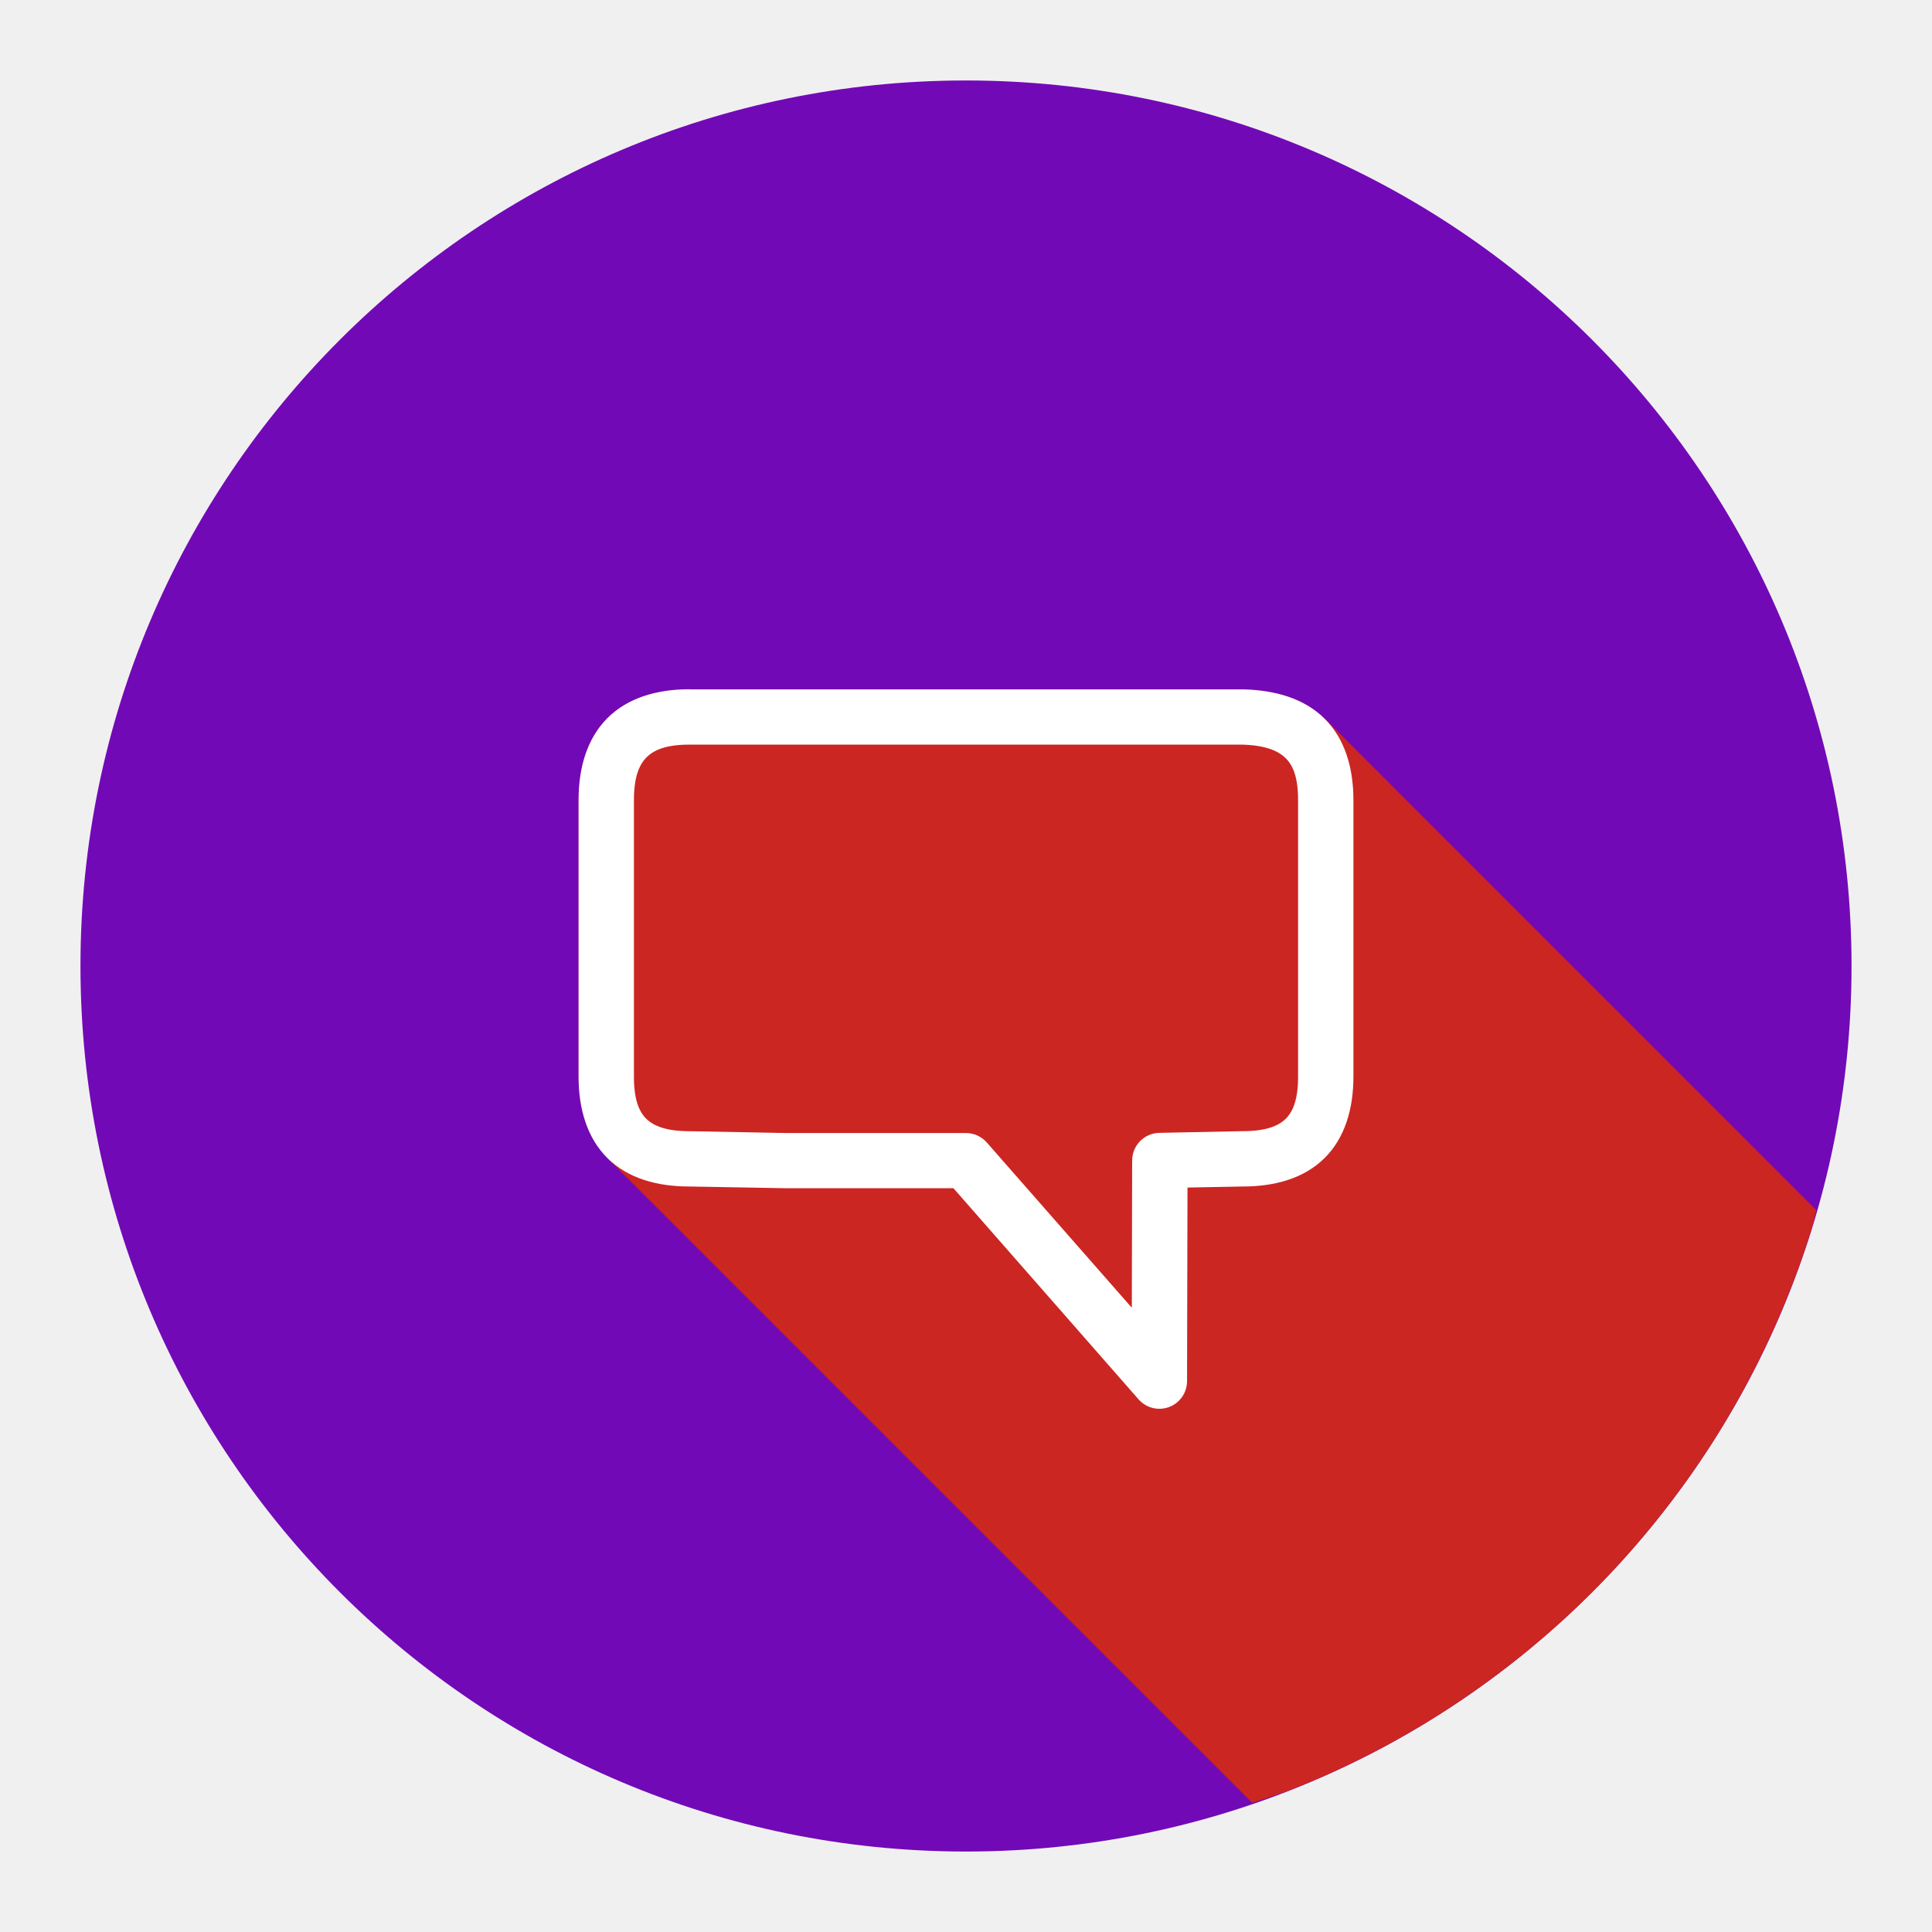
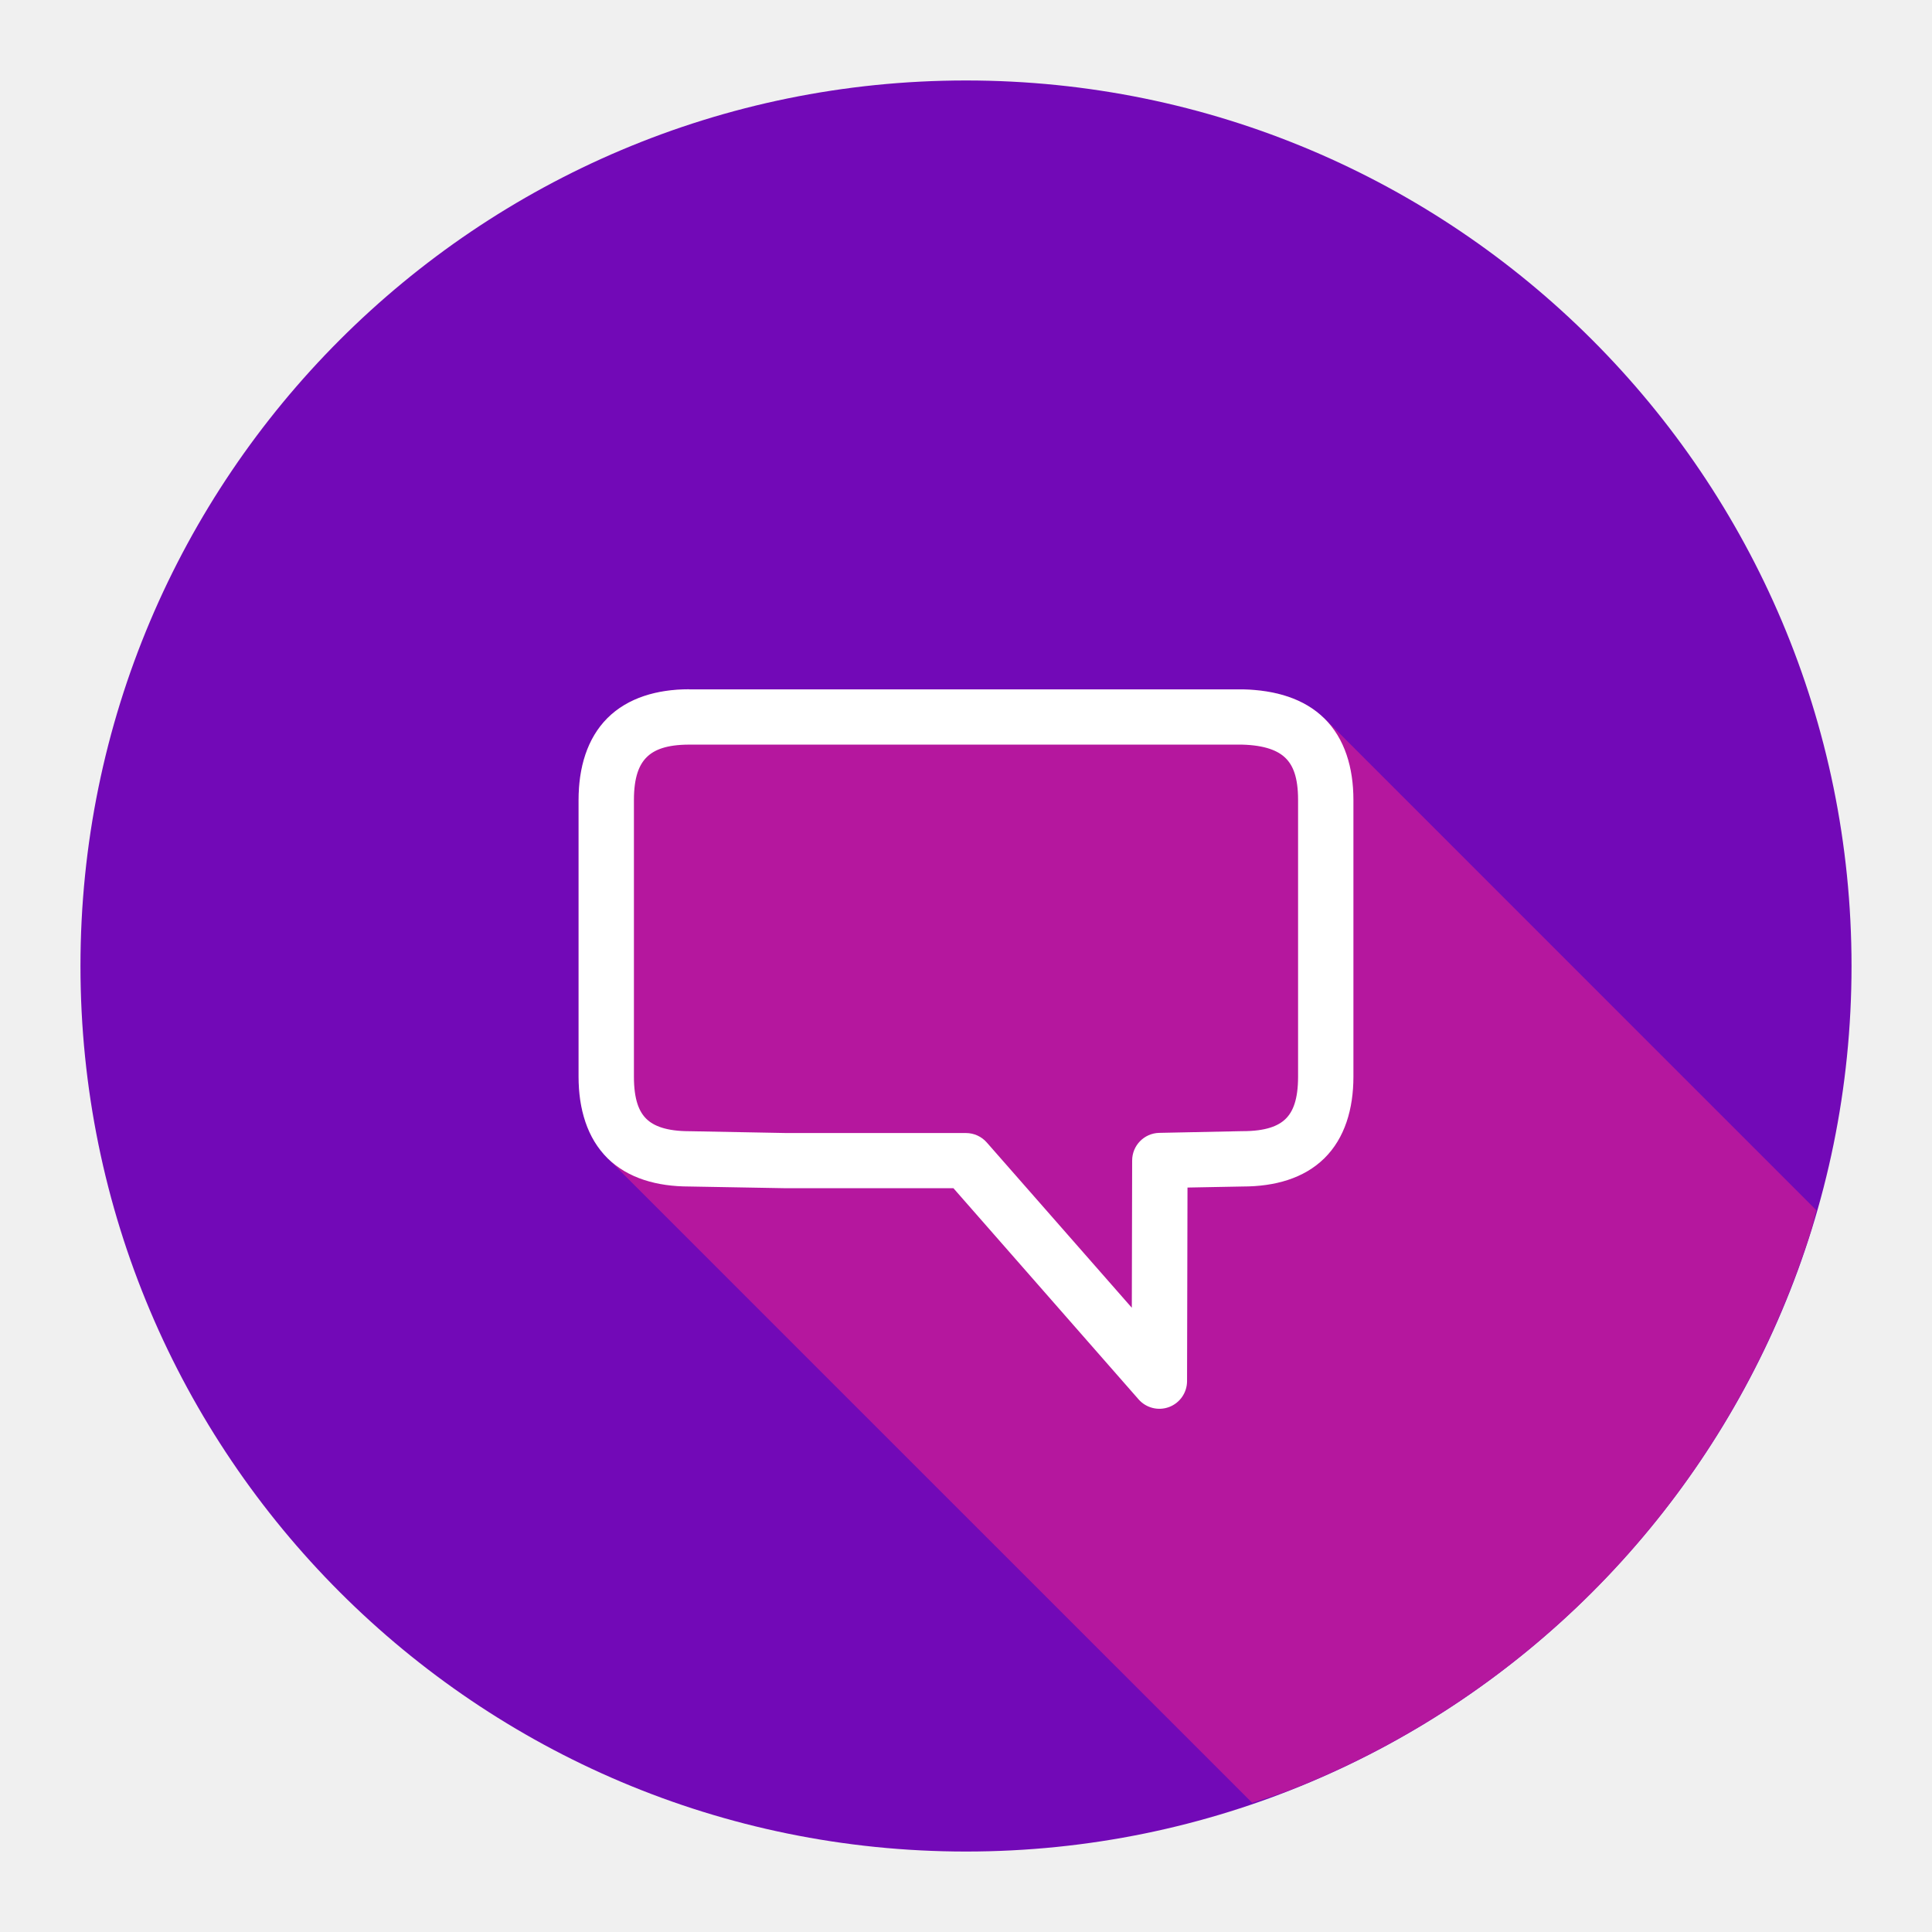
<svg xmlns="http://www.w3.org/2000/svg" id="SvgjsSvg1001" width="288" height="288" version="1.1">
  <defs id="SvgjsDefs1002" />
  <g id="SvgjsG1008" transform="matrix(0.9167,0,0,0.9167,11.9952,11.99525)">
    <svg width="288" height="288" viewBox="0 0 32 32">
      <g transform="translate(0 -1020.362)" fill="#000000" class="color000 svgShape">
        <circle cx="16" cy="1036.362" r="16" fill="#7209B7" class="color1d67b1 svgShape" />
-         <path fill="#cc2622" style="line-height:normal;text-indent:0;text-align:start;text-decoration-line:none;text-decoration-style:solid;text-decoration-color:#000;text-transform:none;block-progression:tb;isolation:auto;mix-blend-mode:normal" d="M 21.17 31.119 A 16 16 0 0 0 21.797 30.912 A 16 16 0 0 0 23.258 30.26 A 16 16 0 0 0 24.645 29.463 A 16 16 0 0 0 25.945 28.533 A 16 16 0 0 0 27.146 27.479 A 16 16 0 0 0 28.238 26.307 A 16 16 0 0 0 29.205 25.035 A 16 16 0 0 0 30.041 23.67 A 16 16 0 0 0 30.736 22.23 A 16 16 0 0 0 31.285 20.729 A 16 16 0 0 0 31.365 20.414 L 22.477 11.525 C 22.479 11.535 22.482 11.537 22.484 11.537 L 22.477 11.529 C 22.109 11.166 21.59 11.017 21.014 11.002 A 0.5 0.5 0 0 0 21 11.002 L 16 11.002 L 11.002 11.002 L 11 11.002 L 11 11 C 10.417 11 9.889 11.154 9.521 11.521 C 9.154 11.889 9 12.417 9 13 L 9 18 C 9 18.145 9.009 18.286 9.029 18.422 C 9.047 18.545 9.077 18.662 9.113 18.775 C 9.117 18.787 9.117 18.801 9.121 18.812 C 9.163 18.937 9.218 19.055 9.283 19.164 C 9.326 19.236 9.382 19.297 9.436 19.361 C 9.464 19.395 9.484 19.434 9.516 19.465 L 9.525 19.475 L 21.17 31.119 z " color="#000" font-family="sans-serif" font-weight="400" transform="translate(0 1020.362)" white-space="normal" class="color154082 svgShape" />
+         <path fill="#B5179E" style="line-height:normal;text-indent:0;text-align:start;text-decoration-line:none;text-decoration-style:solid;text-decoration-color:#000;text-transform:none;block-progression:tb;isolation:auto;mix-blend-mode:normal" d="M 21.17 31.119 A 16 16 0 0 0 21.797 30.912 A 16 16 0 0 0 23.258 30.26 A 16 16 0 0 0 24.645 29.463 A 16 16 0 0 0 25.945 28.533 A 16 16 0 0 0 27.146 27.479 A 16 16 0 0 0 28.238 26.307 A 16 16 0 0 0 29.205 25.035 A 16 16 0 0 0 30.041 23.67 A 16 16 0 0 0 30.736 22.23 A 16 16 0 0 0 31.285 20.729 A 16 16 0 0 0 31.365 20.414 L 22.477 11.525 C 22.479 11.535 22.482 11.537 22.484 11.537 L 22.477 11.529 C 22.109 11.166 21.59 11.017 21.014 11.002 A 0.5 0.5 0 0 0 21 11.002 L 16 11.002 L 11.002 11.002 L 11 11.002 L 11 11 C 10.417 11 9.889 11.154 9.521 11.521 C 9.154 11.889 9 12.417 9 13 L 9 18 C 9 18.145 9.009 18.286 9.029 18.422 C 9.047 18.545 9.077 18.662 9.113 18.775 C 9.117 18.787 9.117 18.801 9.121 18.812 C 9.163 18.937 9.218 19.055 9.283 19.164 C 9.326 19.236 9.382 19.297 9.436 19.361 C 9.464 19.395 9.484 19.434 9.516 19.465 L 9.525 19.475 L 21.17 31.119 z " color="#000" font-family="sans-serif" font-weight="400" transform="translate(0 1020.362)" white-space="normal" class="color154082 svgShape" />
        <path fill="#ffffff" style="line-height:normal;text-indent:0;text-align:start;text-decoration-line:none;text-decoration-style:solid;text-decoration-color:#000;text-transform:none;block-progression:tb;isolation:auto;mix-blend-mode:normal" d="M 3,2 C 2.417,2 1.889,2.154 1.521,2.521 1.154,2.889 1,3.417 1,4 L 1,9 C 1,9.583 1.156,10.111 1.525,10.475 1.895,10.838 2.42,10.984 3,10.984 l 1.74,0.031 a 0.5,0.5 0 0 0 0.01,0 l 3.023,0 3.346,3.816 a 0.5,0.5 0 0 0 0.875,-0.33 l 0.008,-3.498 L 13,10.984 c 0.581,0 1.105,-0.146 1.475,-0.51 C 14.844,10.111 15,9.583 15,9 l 0,-5 c 0,-0.583 -0.156,-1.108 -0.523,-1.471 -0.368,-0.363 -0.886,-0.512 -1.463,-0.527 a 0.5,0.5 0 0 0 -0.014,0 l -5,0 -5,0 L 3,2 Z m 0,1 5,0 4.986,0 c 0.423,0.011 0.655,0.112 0.787,0.242 C 13.906,3.373 14,3.583 14,4 l 0,5 C 14,9.417 13.906,9.634 13.775,9.762 13.645,9.89 13.419,9.984 13,9.984 a 0.5,0.5 0 0 0 -0.012,0 l -1.498,0.031 a 0.5,0.5 0 0 0 -0.488,0.5 l -0.006,2.66 L 8.375,10.188 A 0.5,0.5 0 0 0 8,10.018 l -3.246,0 -1.744,-0.033 a 0.5,0.5 0 0 0 -0.01,0 C 2.581,9.984 2.355,9.889 2.225,9.762 2.094,9.634 2,9.417 2,9 L 2,4 C 2,3.584 2.096,3.361 2.229,3.229 2.361,3.096 2.583,3 3,3 Z" color="#000" font-family="sans-serif" font-weight="400" overflow="visible" transform="translate(8 1029.362)" white-space="normal" class="colorfff svgShape" />
      </g>
    </svg>
  </g>
</svg>
